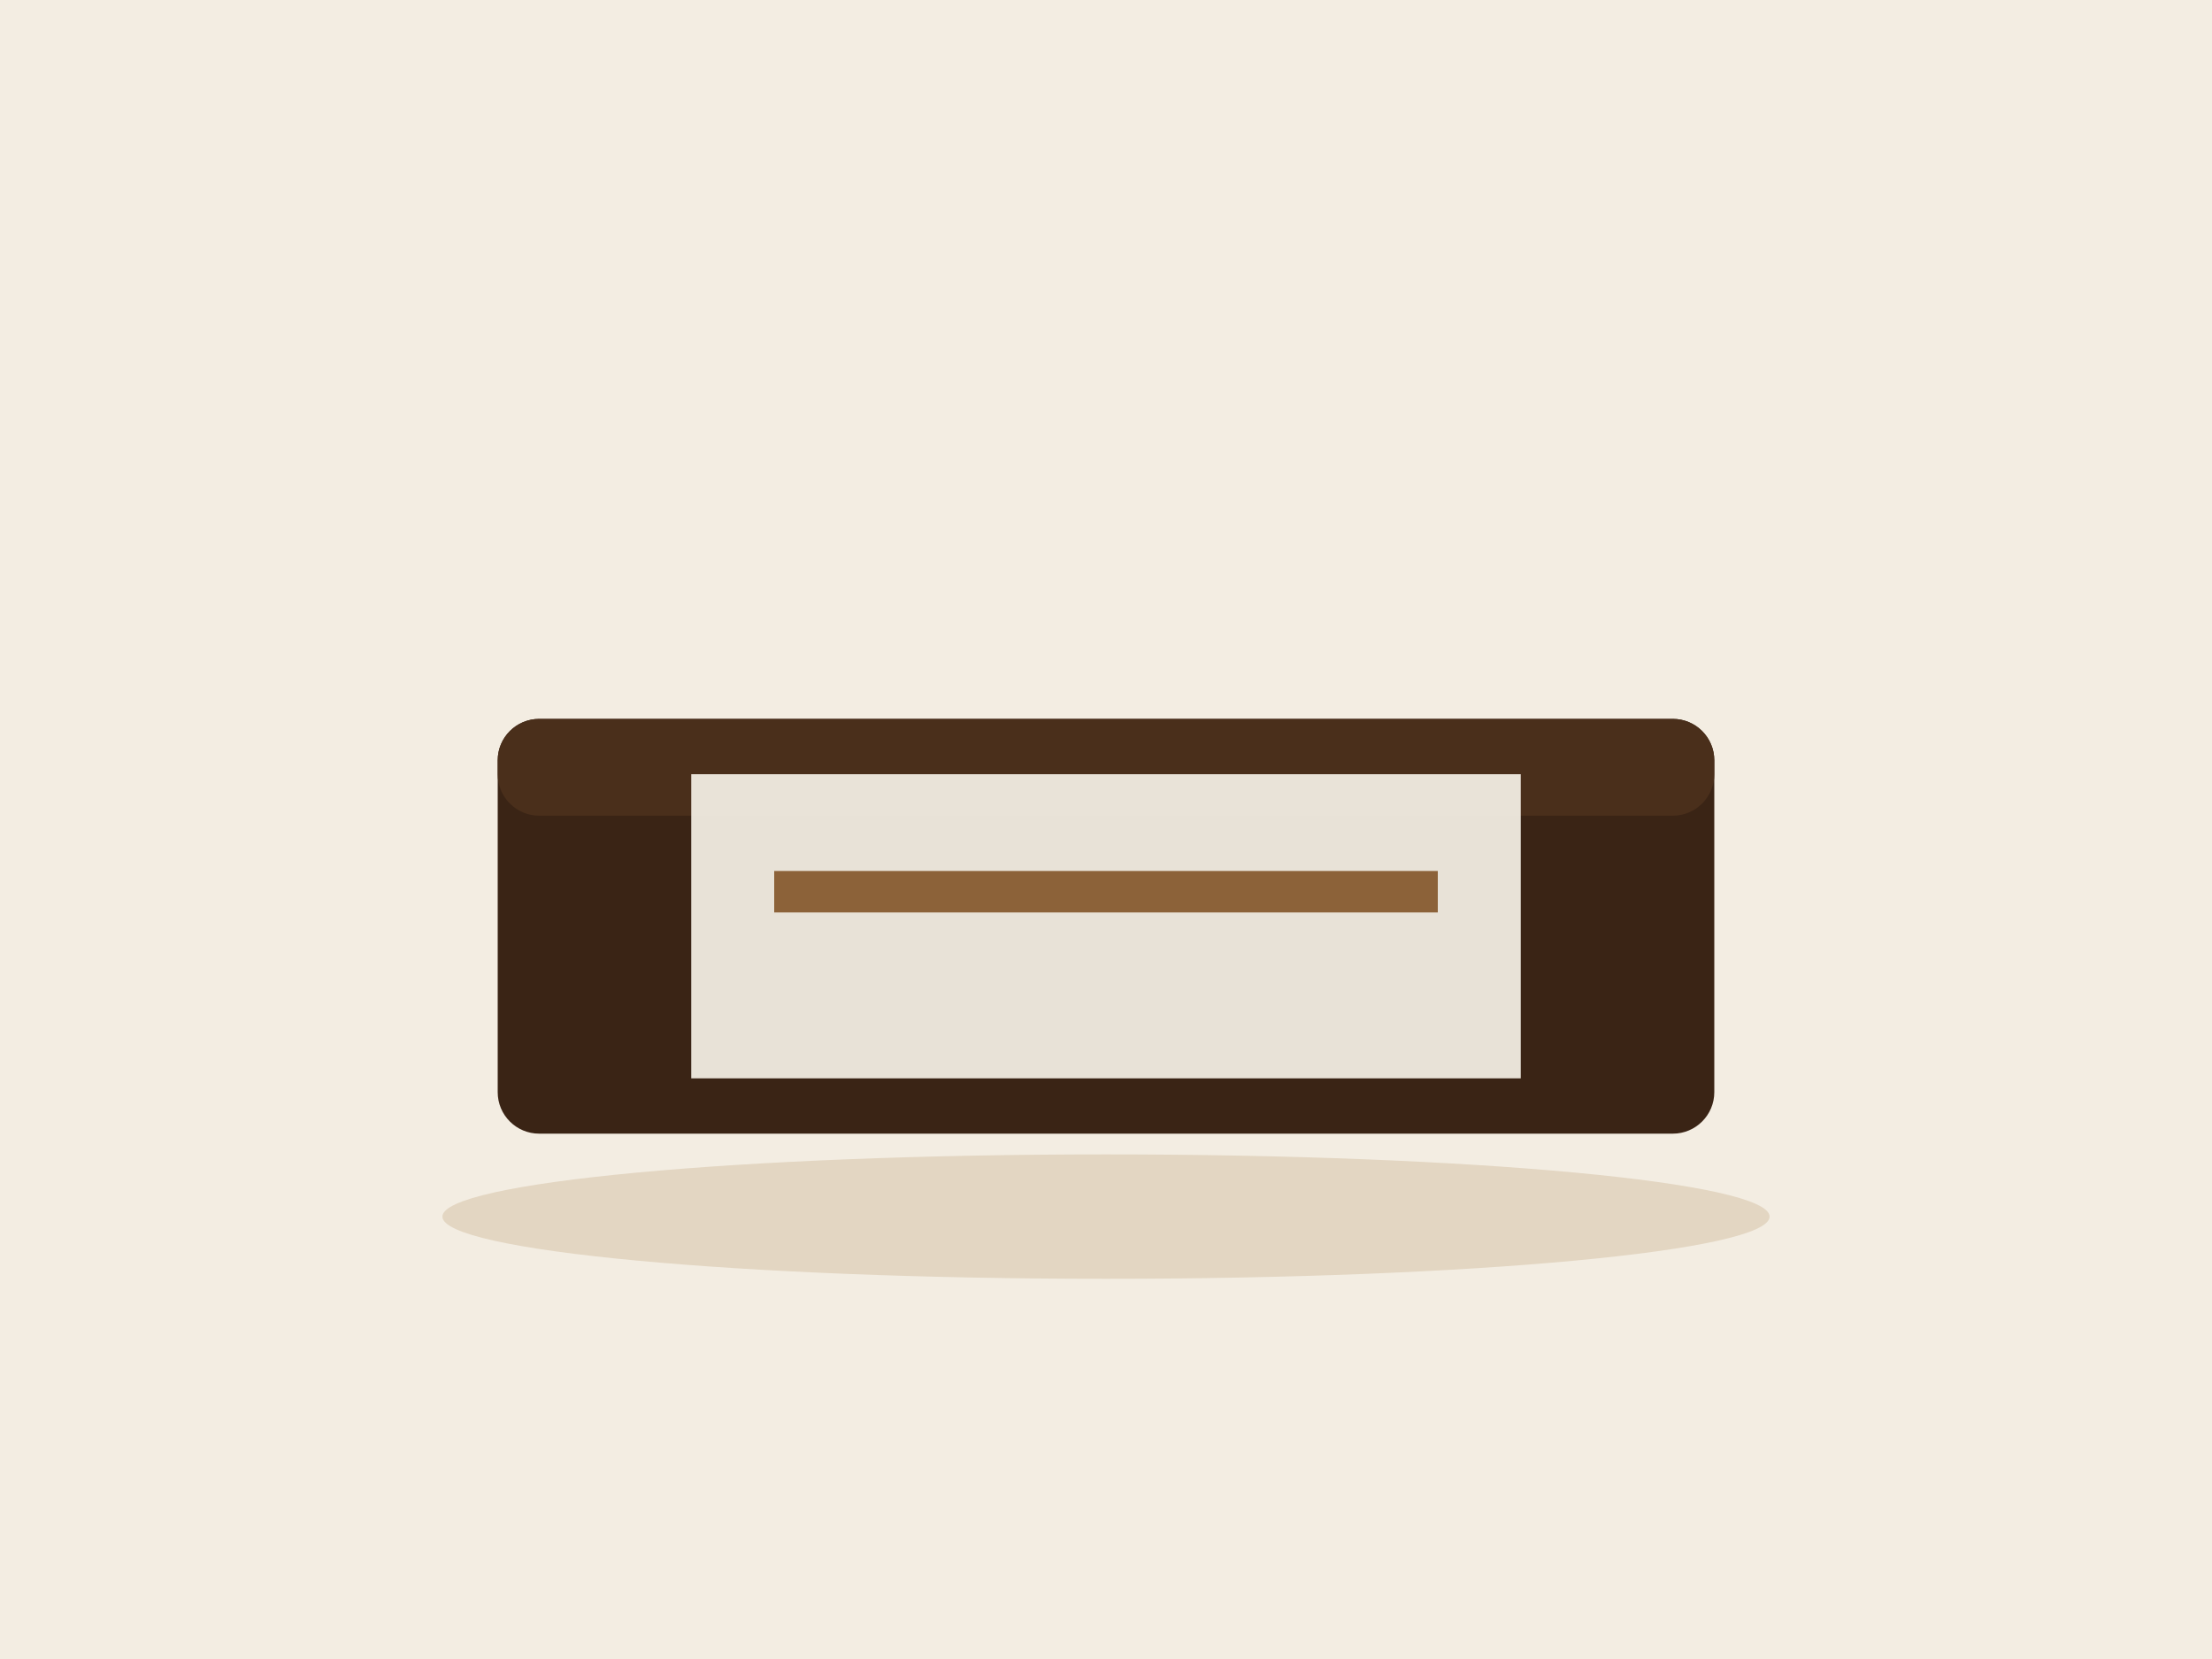
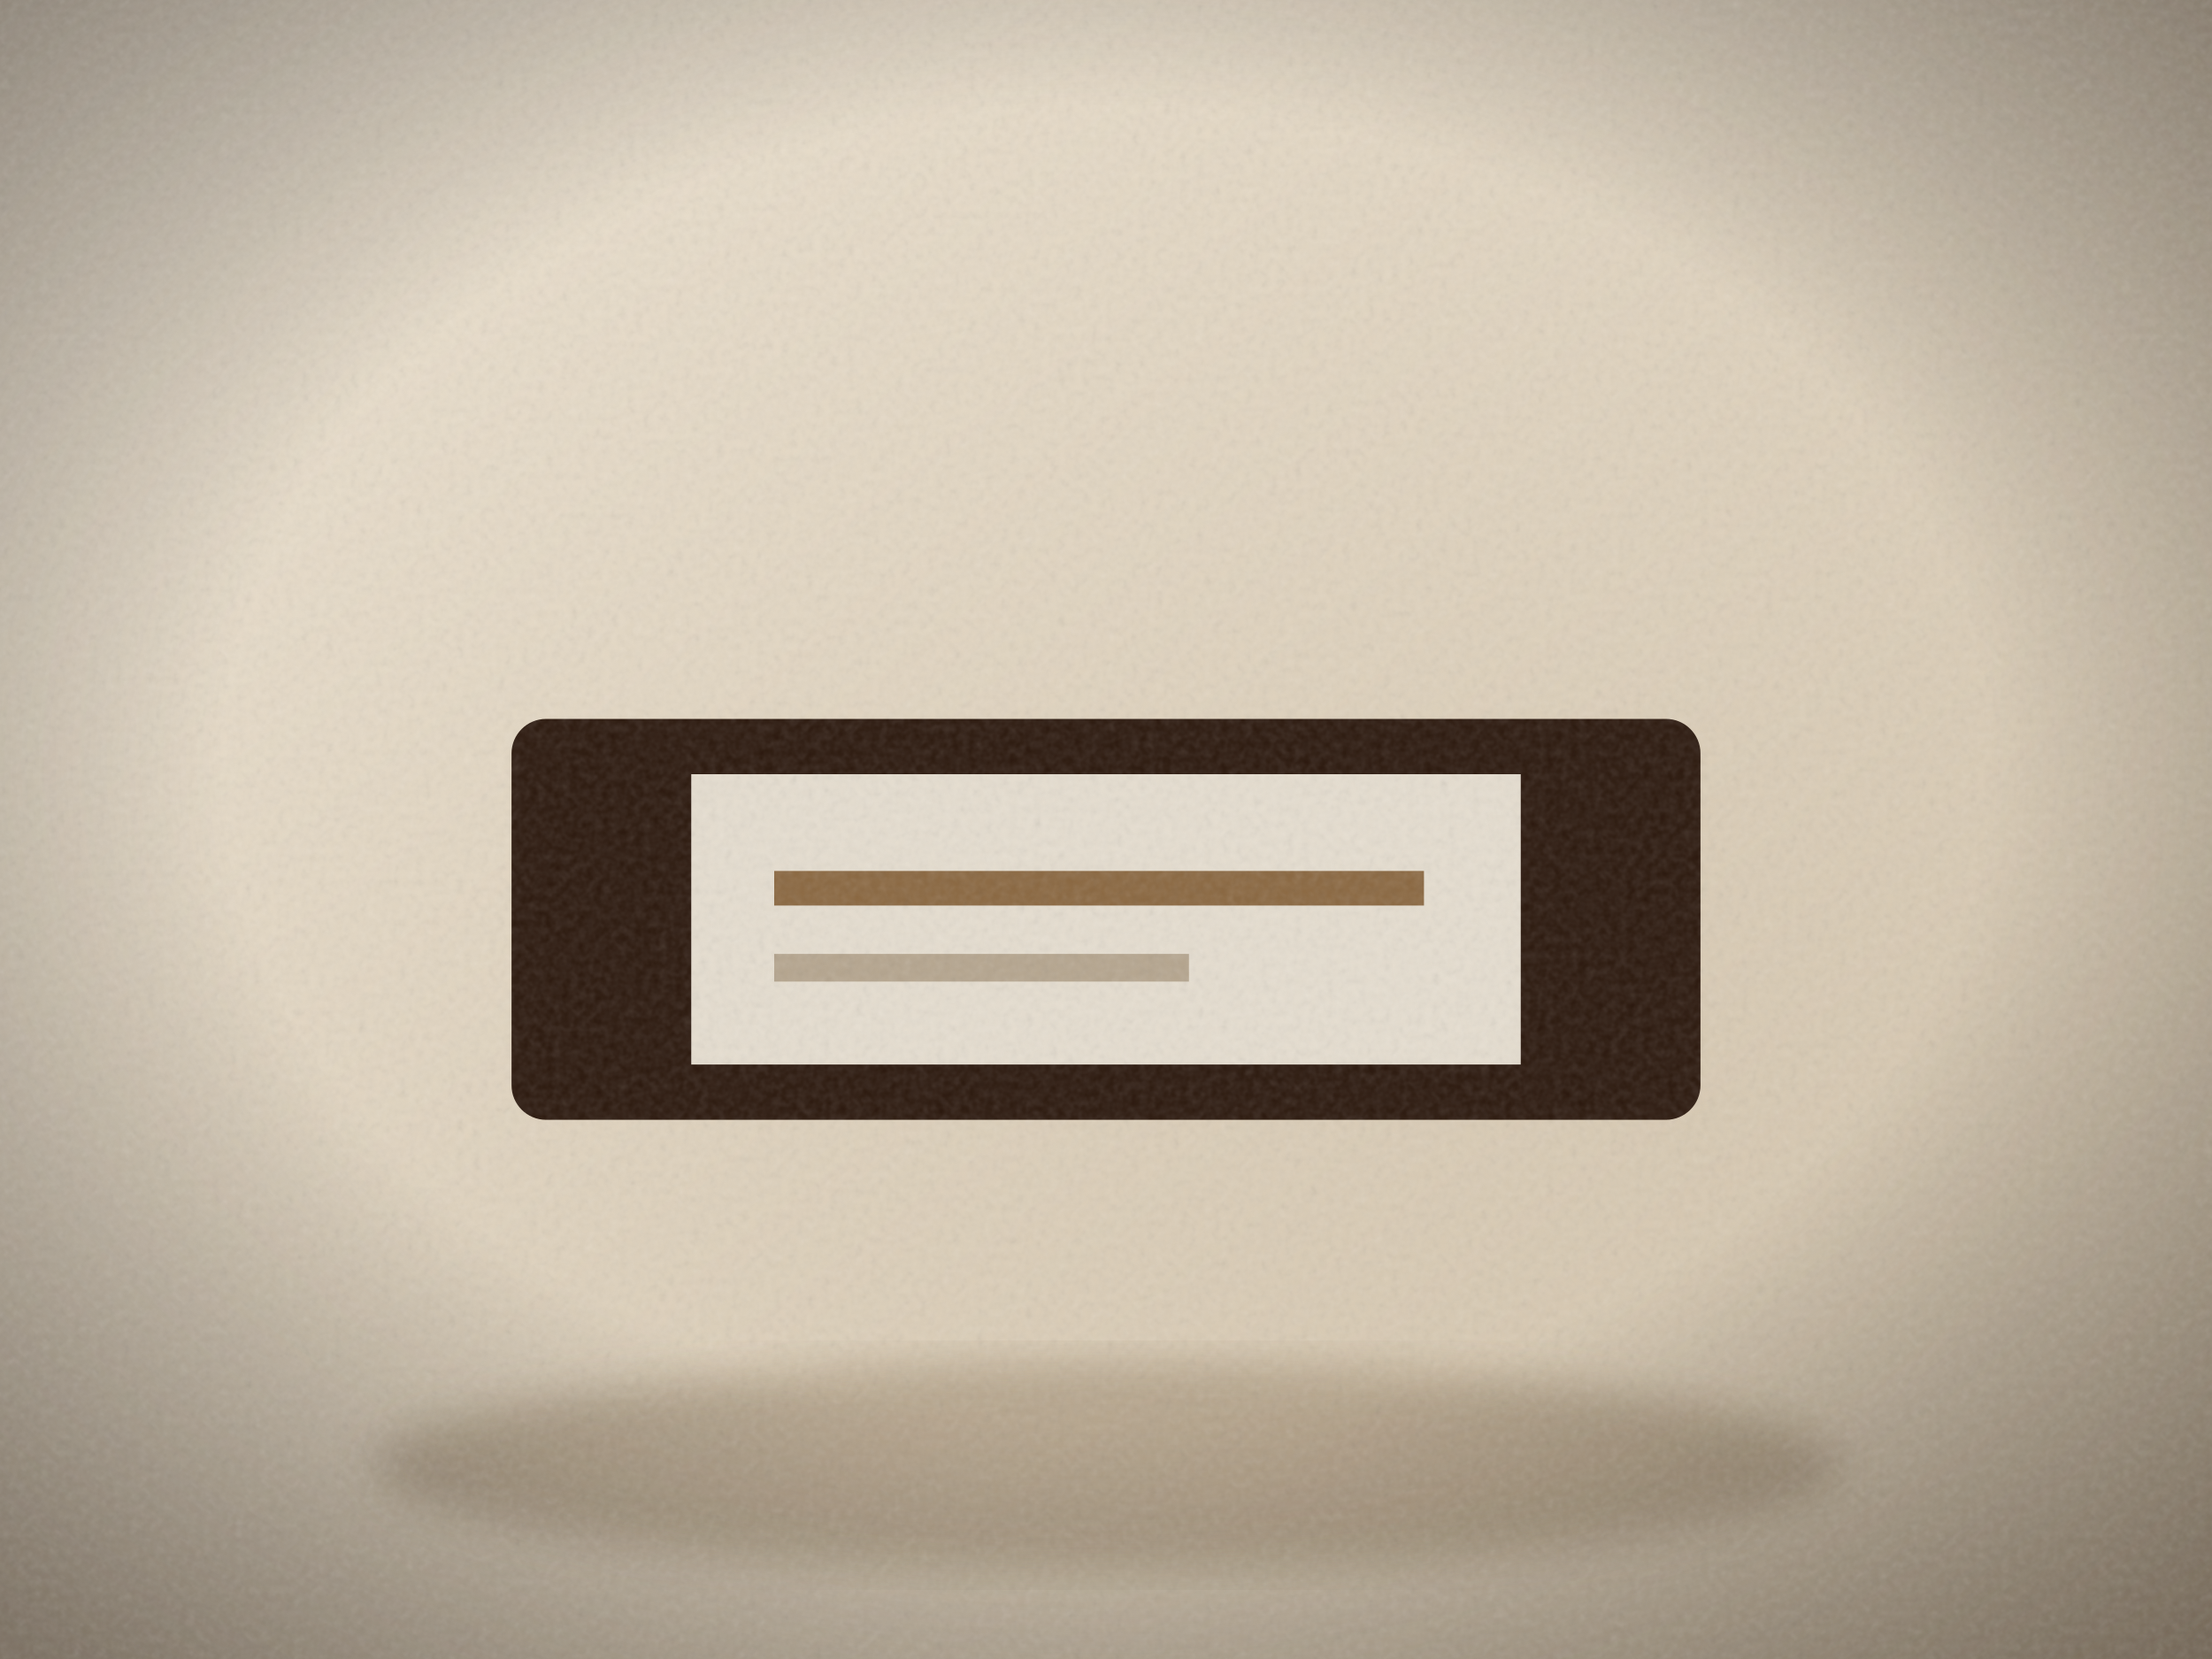
<svg xmlns="http://www.w3.org/2000/svg" viewBox="0 0 320 240" width="320" height="240">
-   <rect width="320" height="240" fill="#F3EDE2" />
-   <rect x="72" y="104" width="176" height="60" rx="6" fill="#3A2415" />
-   <rect x="72" y="104" width="176" height="14" rx="6" fill="#4A2F1B" />
-   <rect x="100" y="112" width="120" height="44" fill="#FBF6EC" opacity=".9" />
-   <rect x="112" y="126" width="96" height="6" fill="#8C6239" />
-   <ellipse cx="160" cy="176" rx="96" ry="9" fill="#E3D6C2" />
+   <defs>
+     <filter id="grain" x="0" y="0" width="100%" height="100%">
+       <feTurbulence type="fractalNoise" baseFrequency="0.85" numOctaves="2" stitchTiles="stitch" />
+       <feColorMatrix type="saturate" values="0" />
+     </filter>
+     <filter id="soft">
+       <feGaussianBlur stdDeviation="3.2" />
+     </filter>
+     <filter id="soft2">
+       <feGaussianBlur stdDeviation="7" />
+     </filter>
+     <radialGradient id="vig" cx="50%" cy="46%" r="72%">
+       <stop offset="55%" stop-color="#000" stop-opacity="0" />
+       <stop offset="100%" stop-color="#1A1008" stop-opacity=".5" />
+     </radialGradient>
+     <radialGradient id="lamp" cx="50%" cy="50%" r="50%">
+       <stop offset="0%" stop-color="#FFE1A6" stop-opacity=".95" />
+       <stop offset="100%" stop-color="#FFE1A6" stop-opacity="0" />
+     </radialGradient>
+     <linearGradient id="bgz" x1="0" y1="0" x2="1" y2="1">
+       <stop offset="0%" stop-color="#EDE3D2" />
+       <stop offset="100%" stop-color="#CFBFA6" />
+     </linearGradient>
+   </defs>
+   <rect width="320" height="240" fill="url(#bgz)" />
+   <g filter="url(#soft)" opacity=".32">
+     <ellipse cx="160" cy="212" rx="106" ry="15" fill="#6B5334" />
+   </g>
+   <rect x="74" y="104" width="172" height="58" rx="5" fill="#2A170C" />
+   <rect x="100" y="112" width="120" height="42" fill="#F5EEE0" opacity=".92" />
+   <rect x="112" y="126" width="94" height="5" fill="#8A6740" />
+   <rect x="112" y="138" width="60" height="4" fill="#B5A58E" />
+   <rect width="320" height="240" fill="url(#vig)" />
+   <rect width="320" height="240" filter="url(#grain)" opacity=".17" />
</svg>
